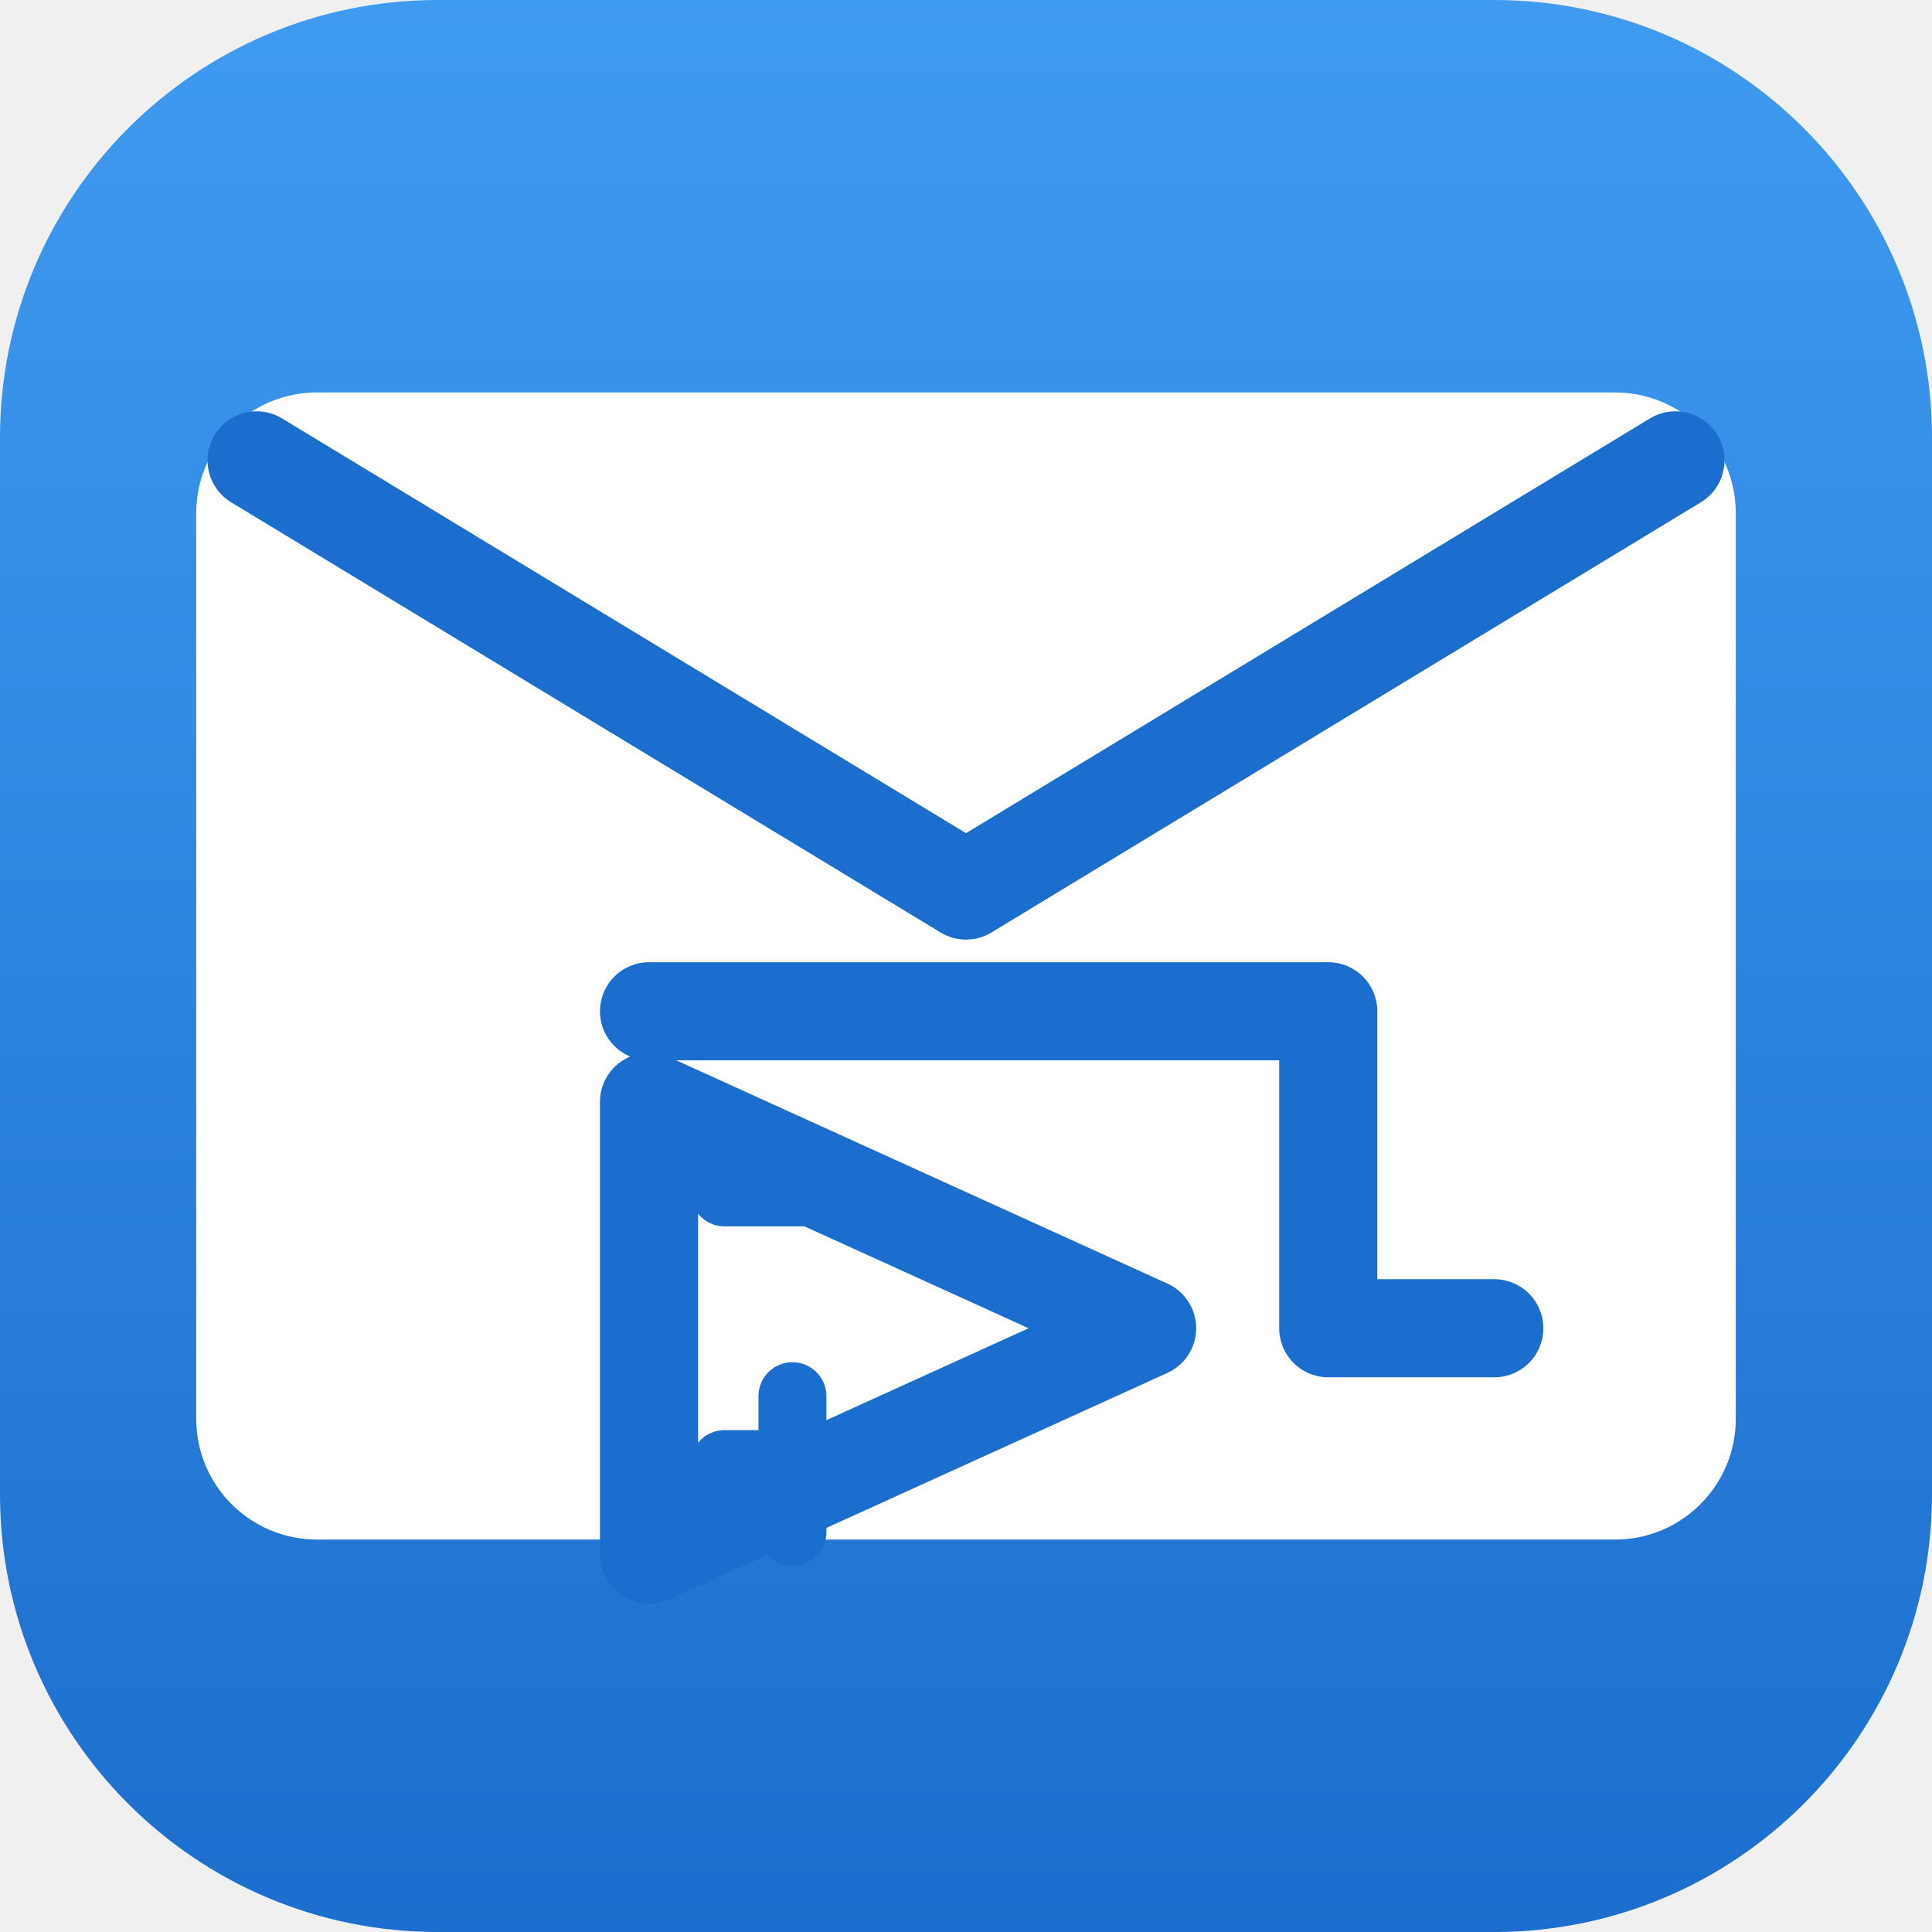
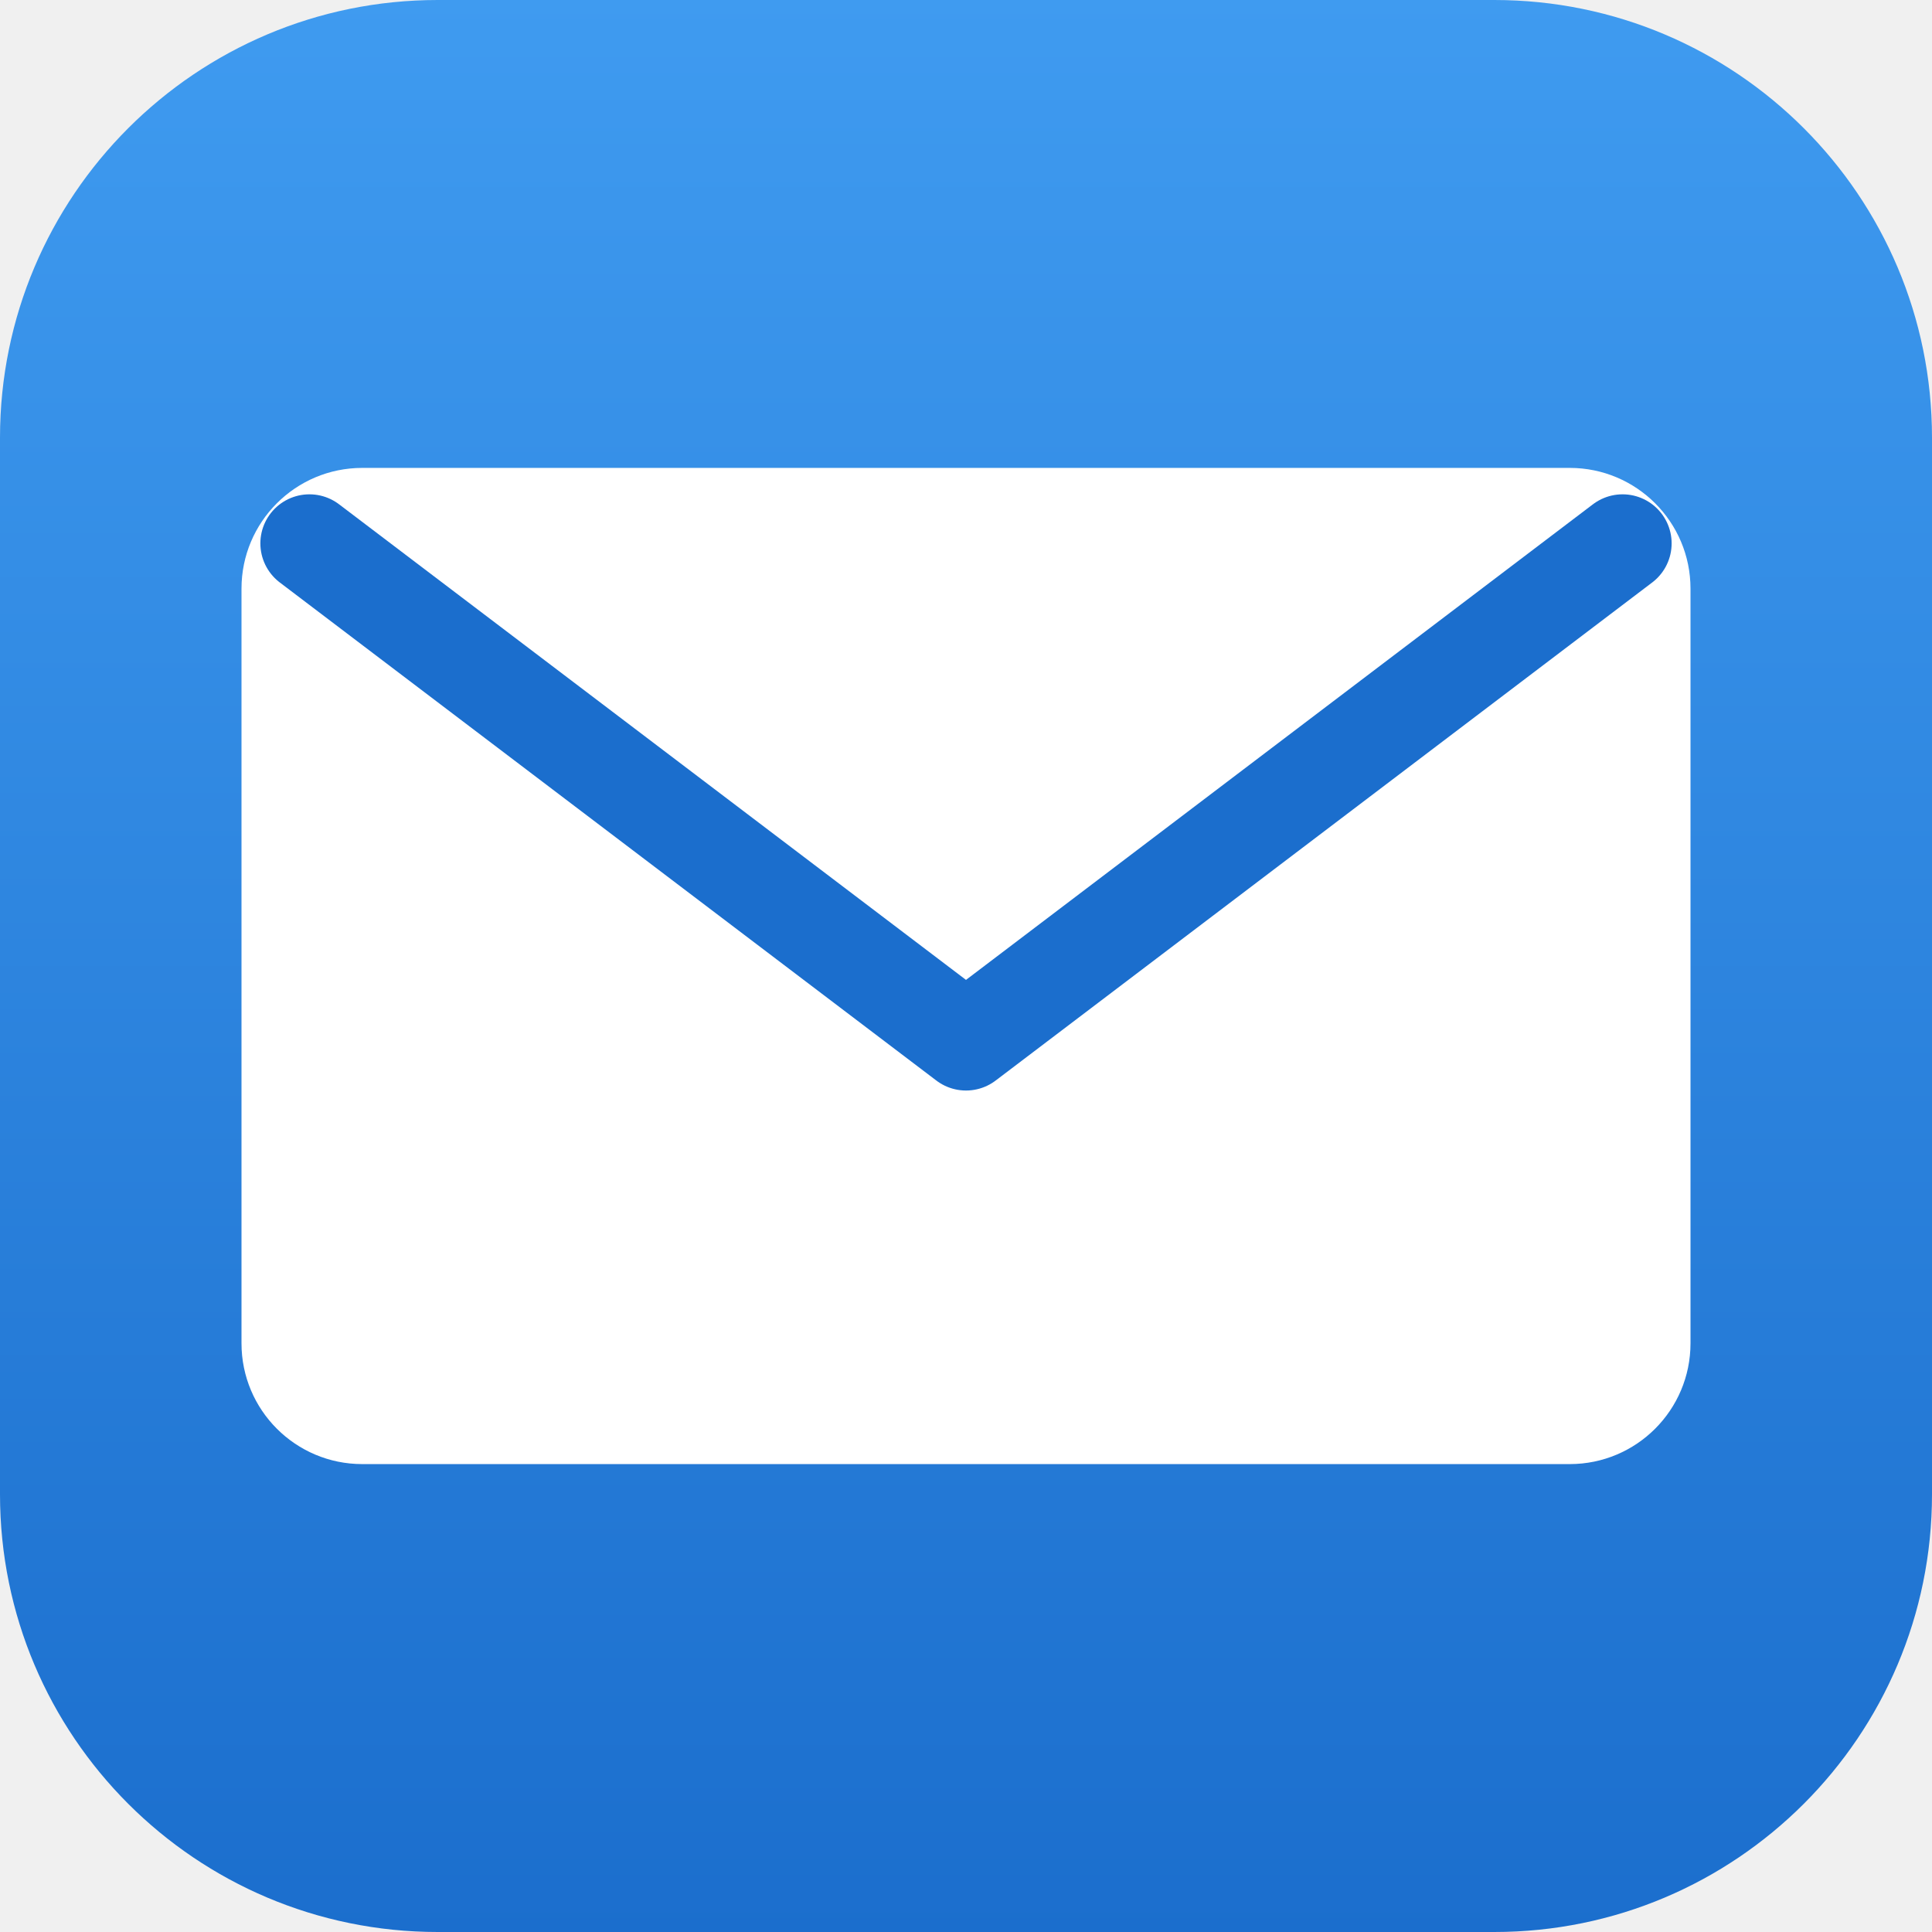
<svg xmlns="http://www.w3.org/2000/svg" width="256" height="256" viewBox="0 0 256 256">
  <defs>
    <linearGradient id="bg" x1="0" y1="0" x2="0" y2="1">
      <stop offset="0" stop-color="#3f9bf0" />
      <stop offset="1" stop-color="#1b6ecd" />
    </linearGradient>
  </defs>
  <rect x="0" y="0" width="256" height="256" rx="58" fill="url(#bg)" />
-   <rect x="26" y="52" width="204" height="152" rx="16" fill="#ffffff" />
-   <path d="M34 61 L128 118 L222 61" fill="none" stroke="#1b6ecd" stroke-width="13" stroke-linecap="round" stroke-linejoin="round" />
-   <path d="M176 176 L176 134 L86 134 M176 176 L198 176" fill="none" stroke="#1b6ecd" stroke-width="13" stroke-linecap="round" stroke-linejoin="round" />
-   <path d="M86 146 L86 206 L152 176 Z" fill="#ffffff" stroke="#1b6ecd" stroke-width="13" stroke-linejoin="round" />
-   <path d="M96 158 L114 158" fill="none" stroke="#1b6ecd" stroke-width="9" stroke-linecap="round" />
-   <path d="M96 194 L114 194 M105 185 L105 203" fill="none" stroke="#1b6ecd" stroke-width="9" stroke-linecap="round" />
+   <rect x="32" y="62" width="192" height="132" rx="16" fill="#ffffff" />
+   <path d="M41 72 L128 138 L215 72" fill="none" stroke="#1b6ecd" stroke-width="13" stroke-linecap="round" stroke-linejoin="round" />
</svg>
